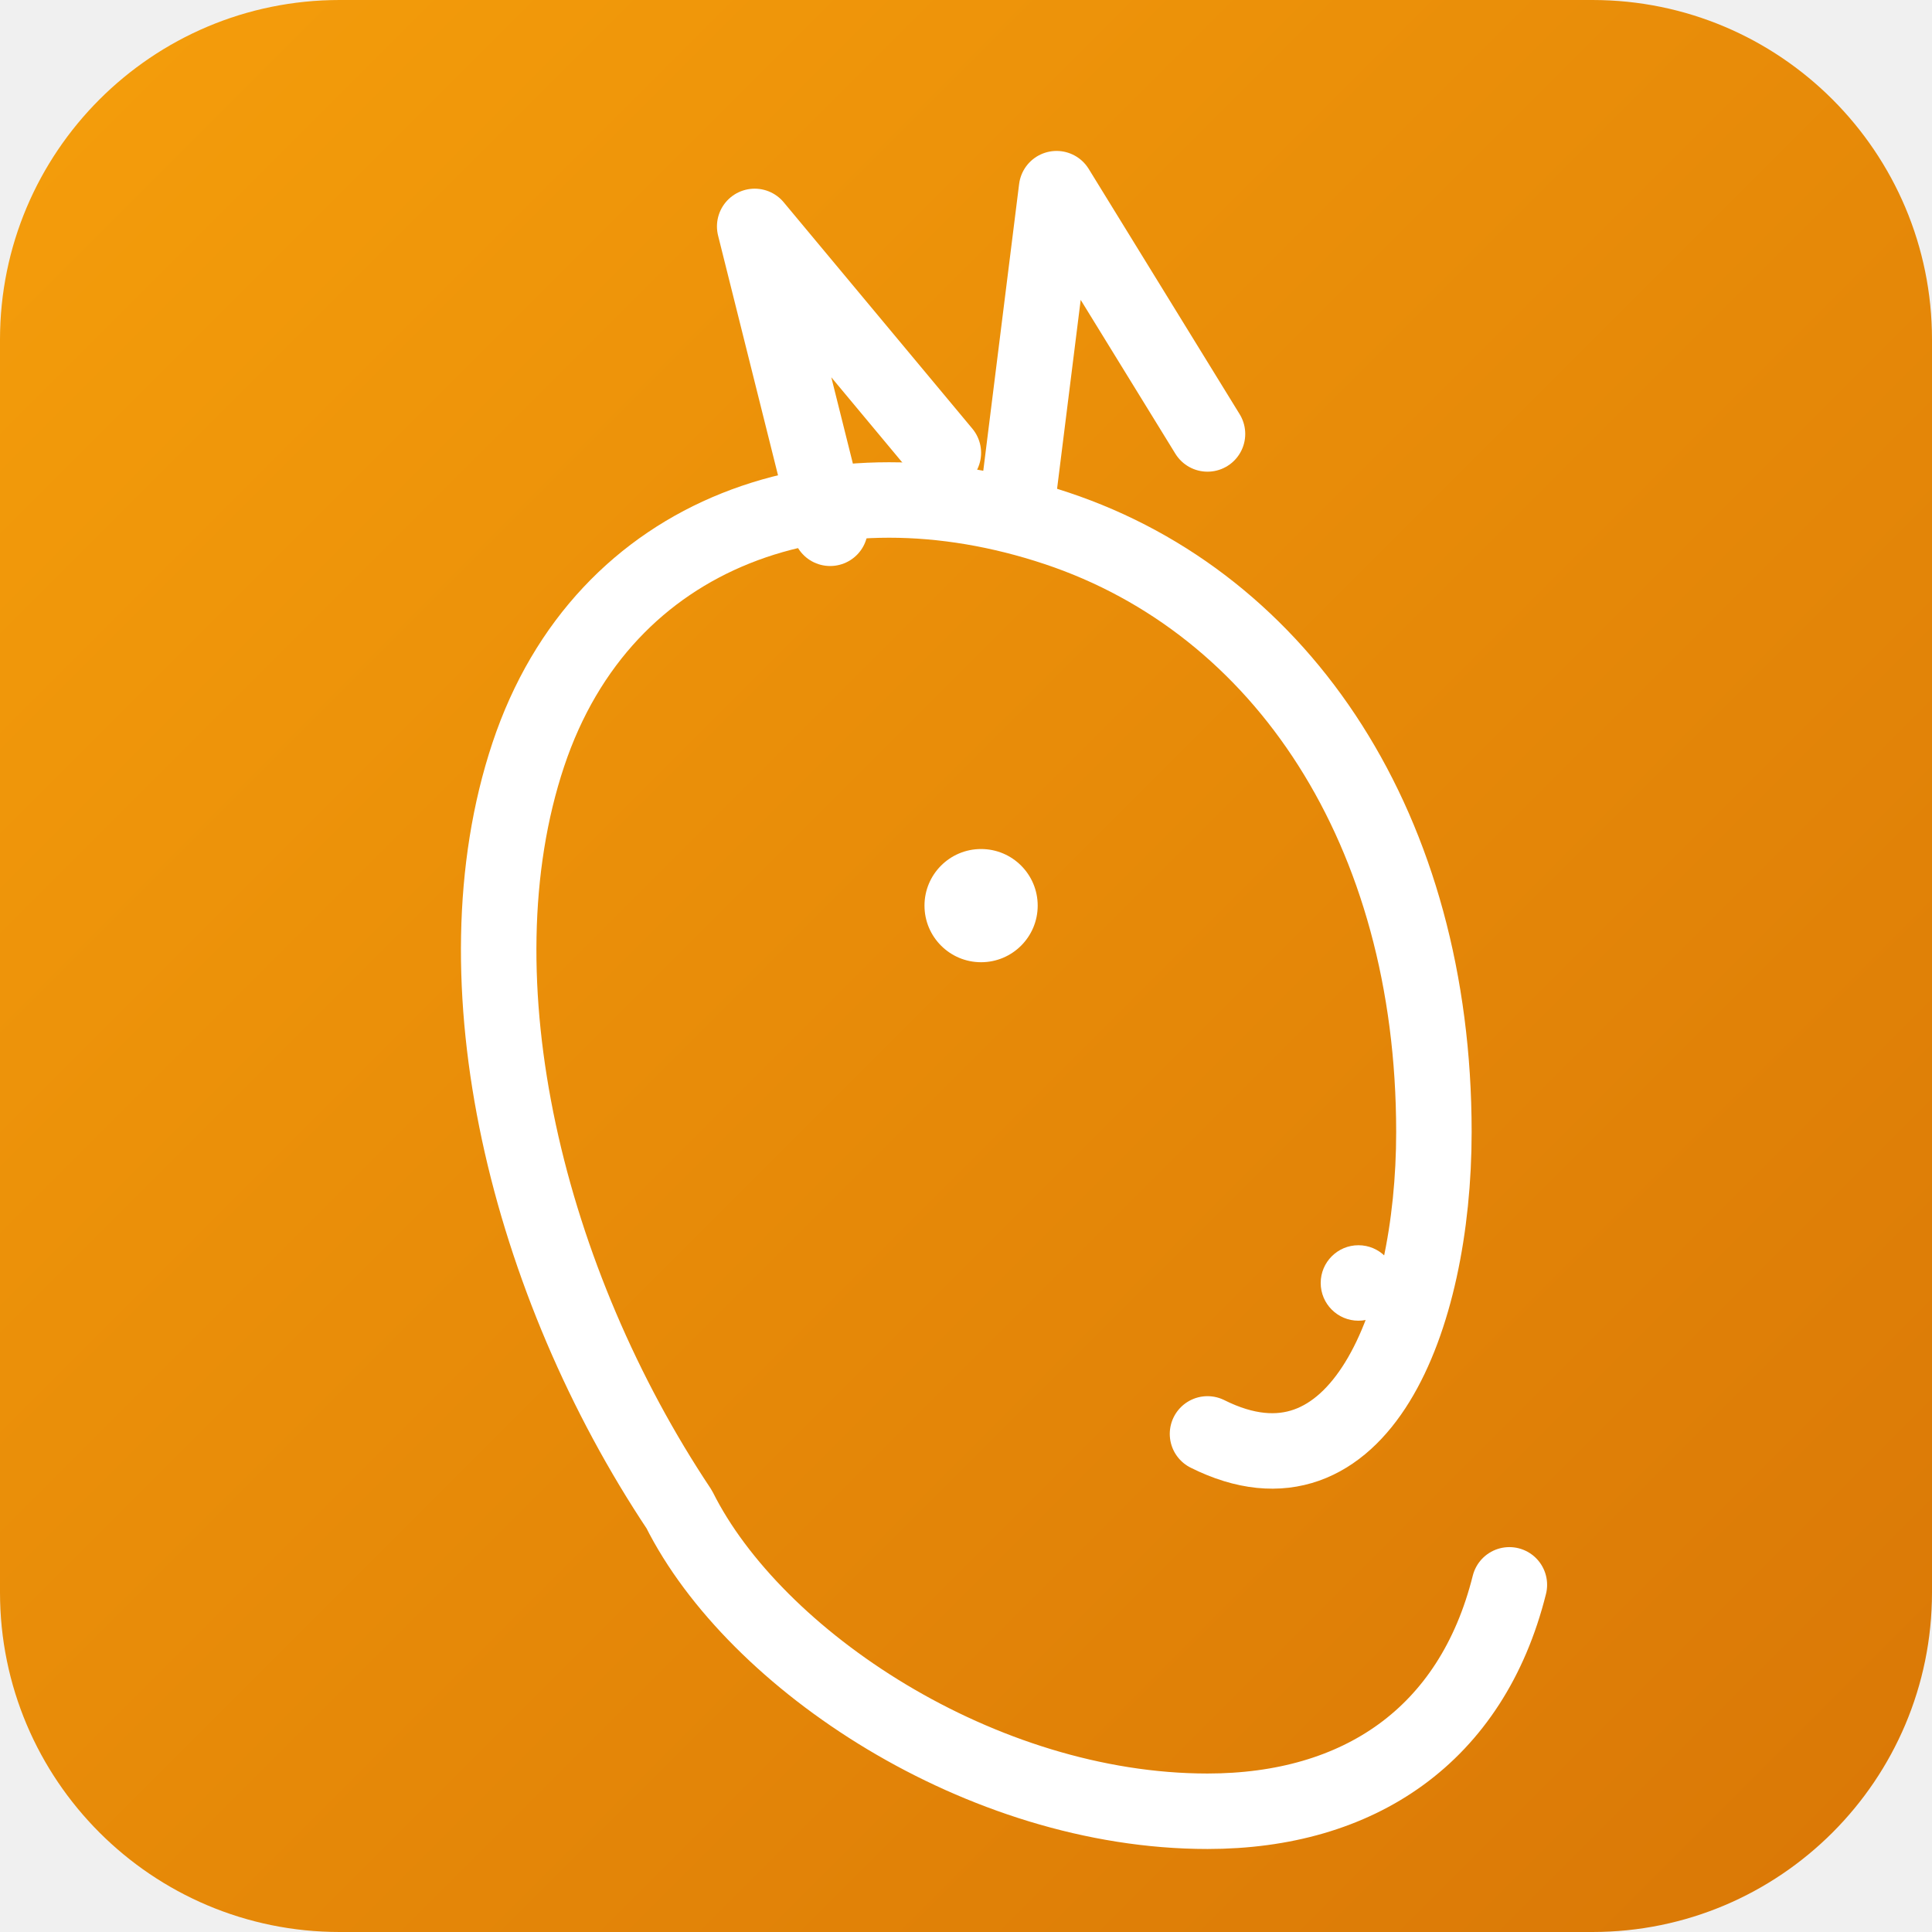
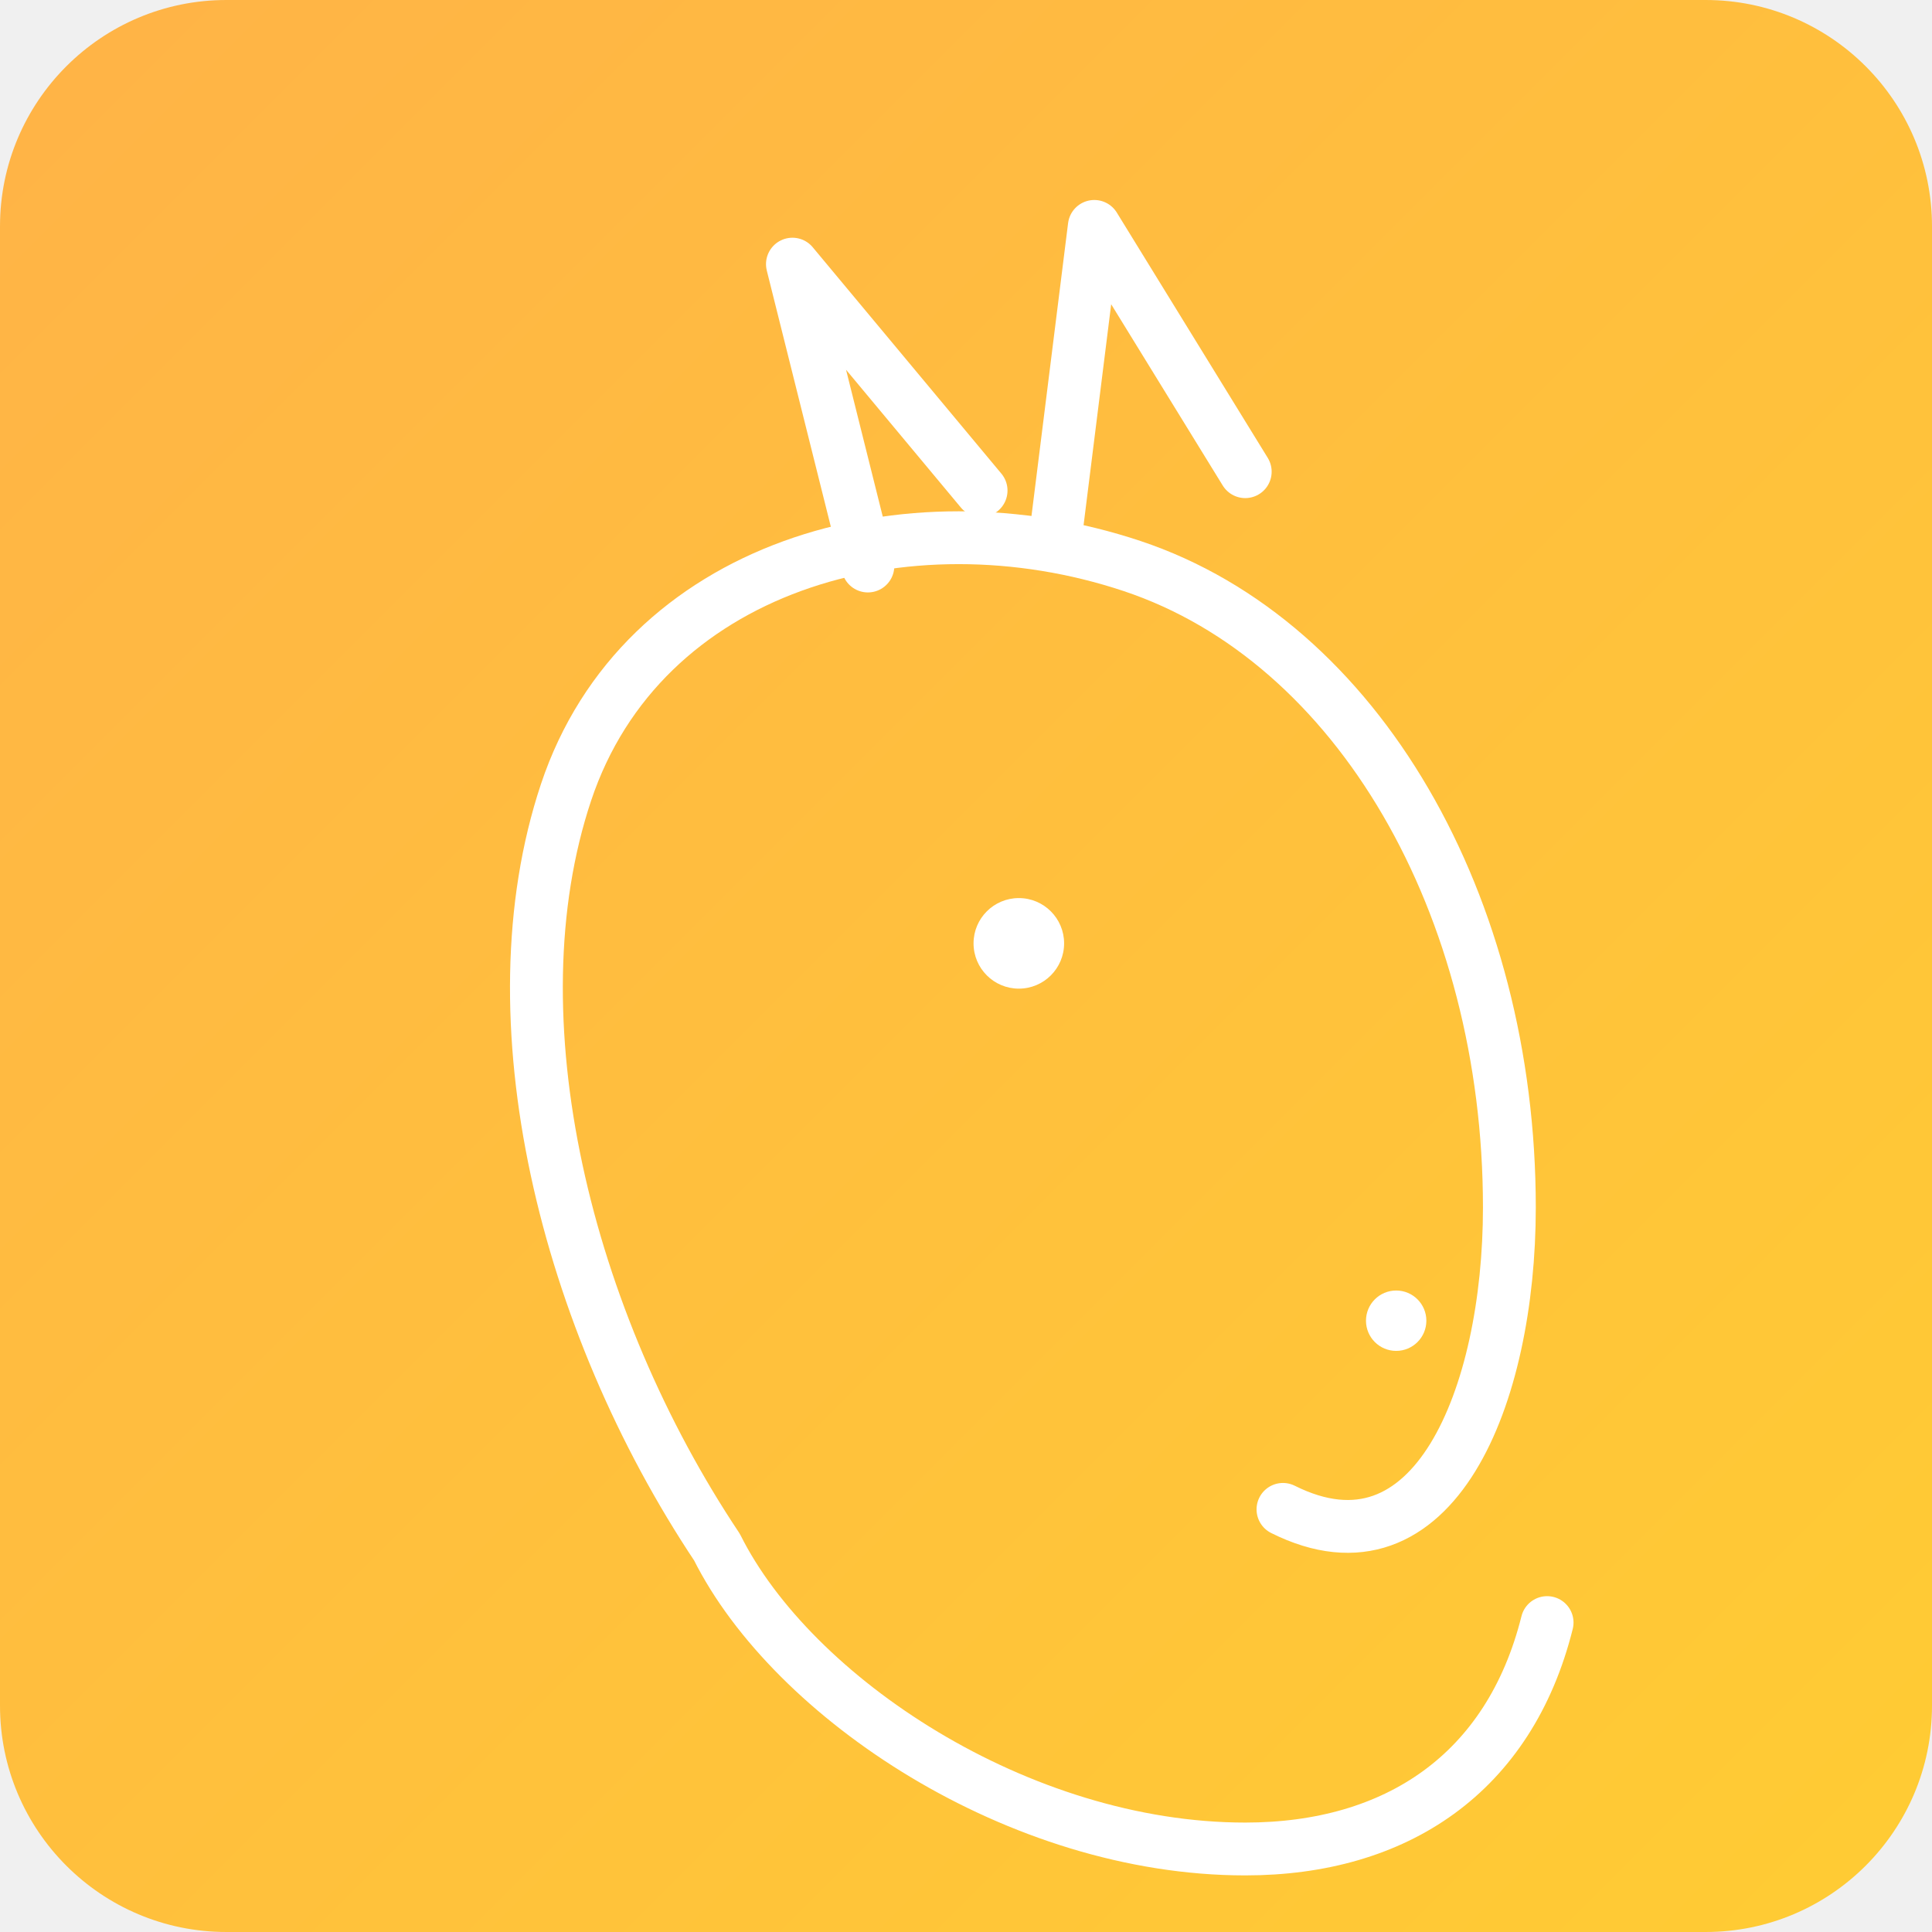
<svg xmlns="http://www.w3.org/2000/svg" viewBox="0 0 1024 1024">
  <defs>
    <linearGradient id="grad" x1="0%" y1="0%" x2="100%" y2="100%">
-       <stop offset="0%" style="stop-color:#F59E0B" />
-       <stop offset="100%" style="stop-color:#D97706" />
+       <stop offset="0%" style="stop-color:#FFB347" />
+       <stop offset="100%" style="stop-color:#FFCC33" />
    </linearGradient>
  </defs>
-   <rect width="1024" height="1024" rx="180" fill="url(#grad)" />
-   <g fill="none" stroke="white" stroke-width="40" stroke-linecap="round" stroke-linejoin="round">
-     <path d="M640 760 C720 800 760 700 760 600 C760 440 680 320 560 280 C440 240 320 280 280 400 C240 520 280 680 360 800 C400 880 520 960 640 960 C720 960 780 920 800 840" />
-     <path d="M440 280 L400 120 L500 240" />
-     <path d="M540 260 L560 100 L640 230" />
-     <circle cx="520" cy="480" r="30" fill="white" stroke="none" />
-     <circle cx="720" cy="680" r="20" fill="white" stroke="none" />
+   <rect width="1024" height="1024" rx="120" fill="url(#grad)" />
+   <g fill="none" stroke="white" stroke-width="28" stroke-linecap="round" stroke-linejoin="round">
+     <path d="M680 800 C760 840 800 740 800 640 C800 480 720 340 600 300 C480 260 340 300 300 420 C260 540 300 700 380 820 C420 900 540 980 660 980 C740 980 800 940 820 860" />
+     <path d="M460 300 L420 140 L520 260" />
+     <path d="M560 280 L580 120 L660 250" />
+     <circle cx="540" cy="500" r="24" fill="white" stroke="none" />
+     <circle cx="740" cy="700" r="16" fill="white" stroke="none" />
  </g>
</svg>
